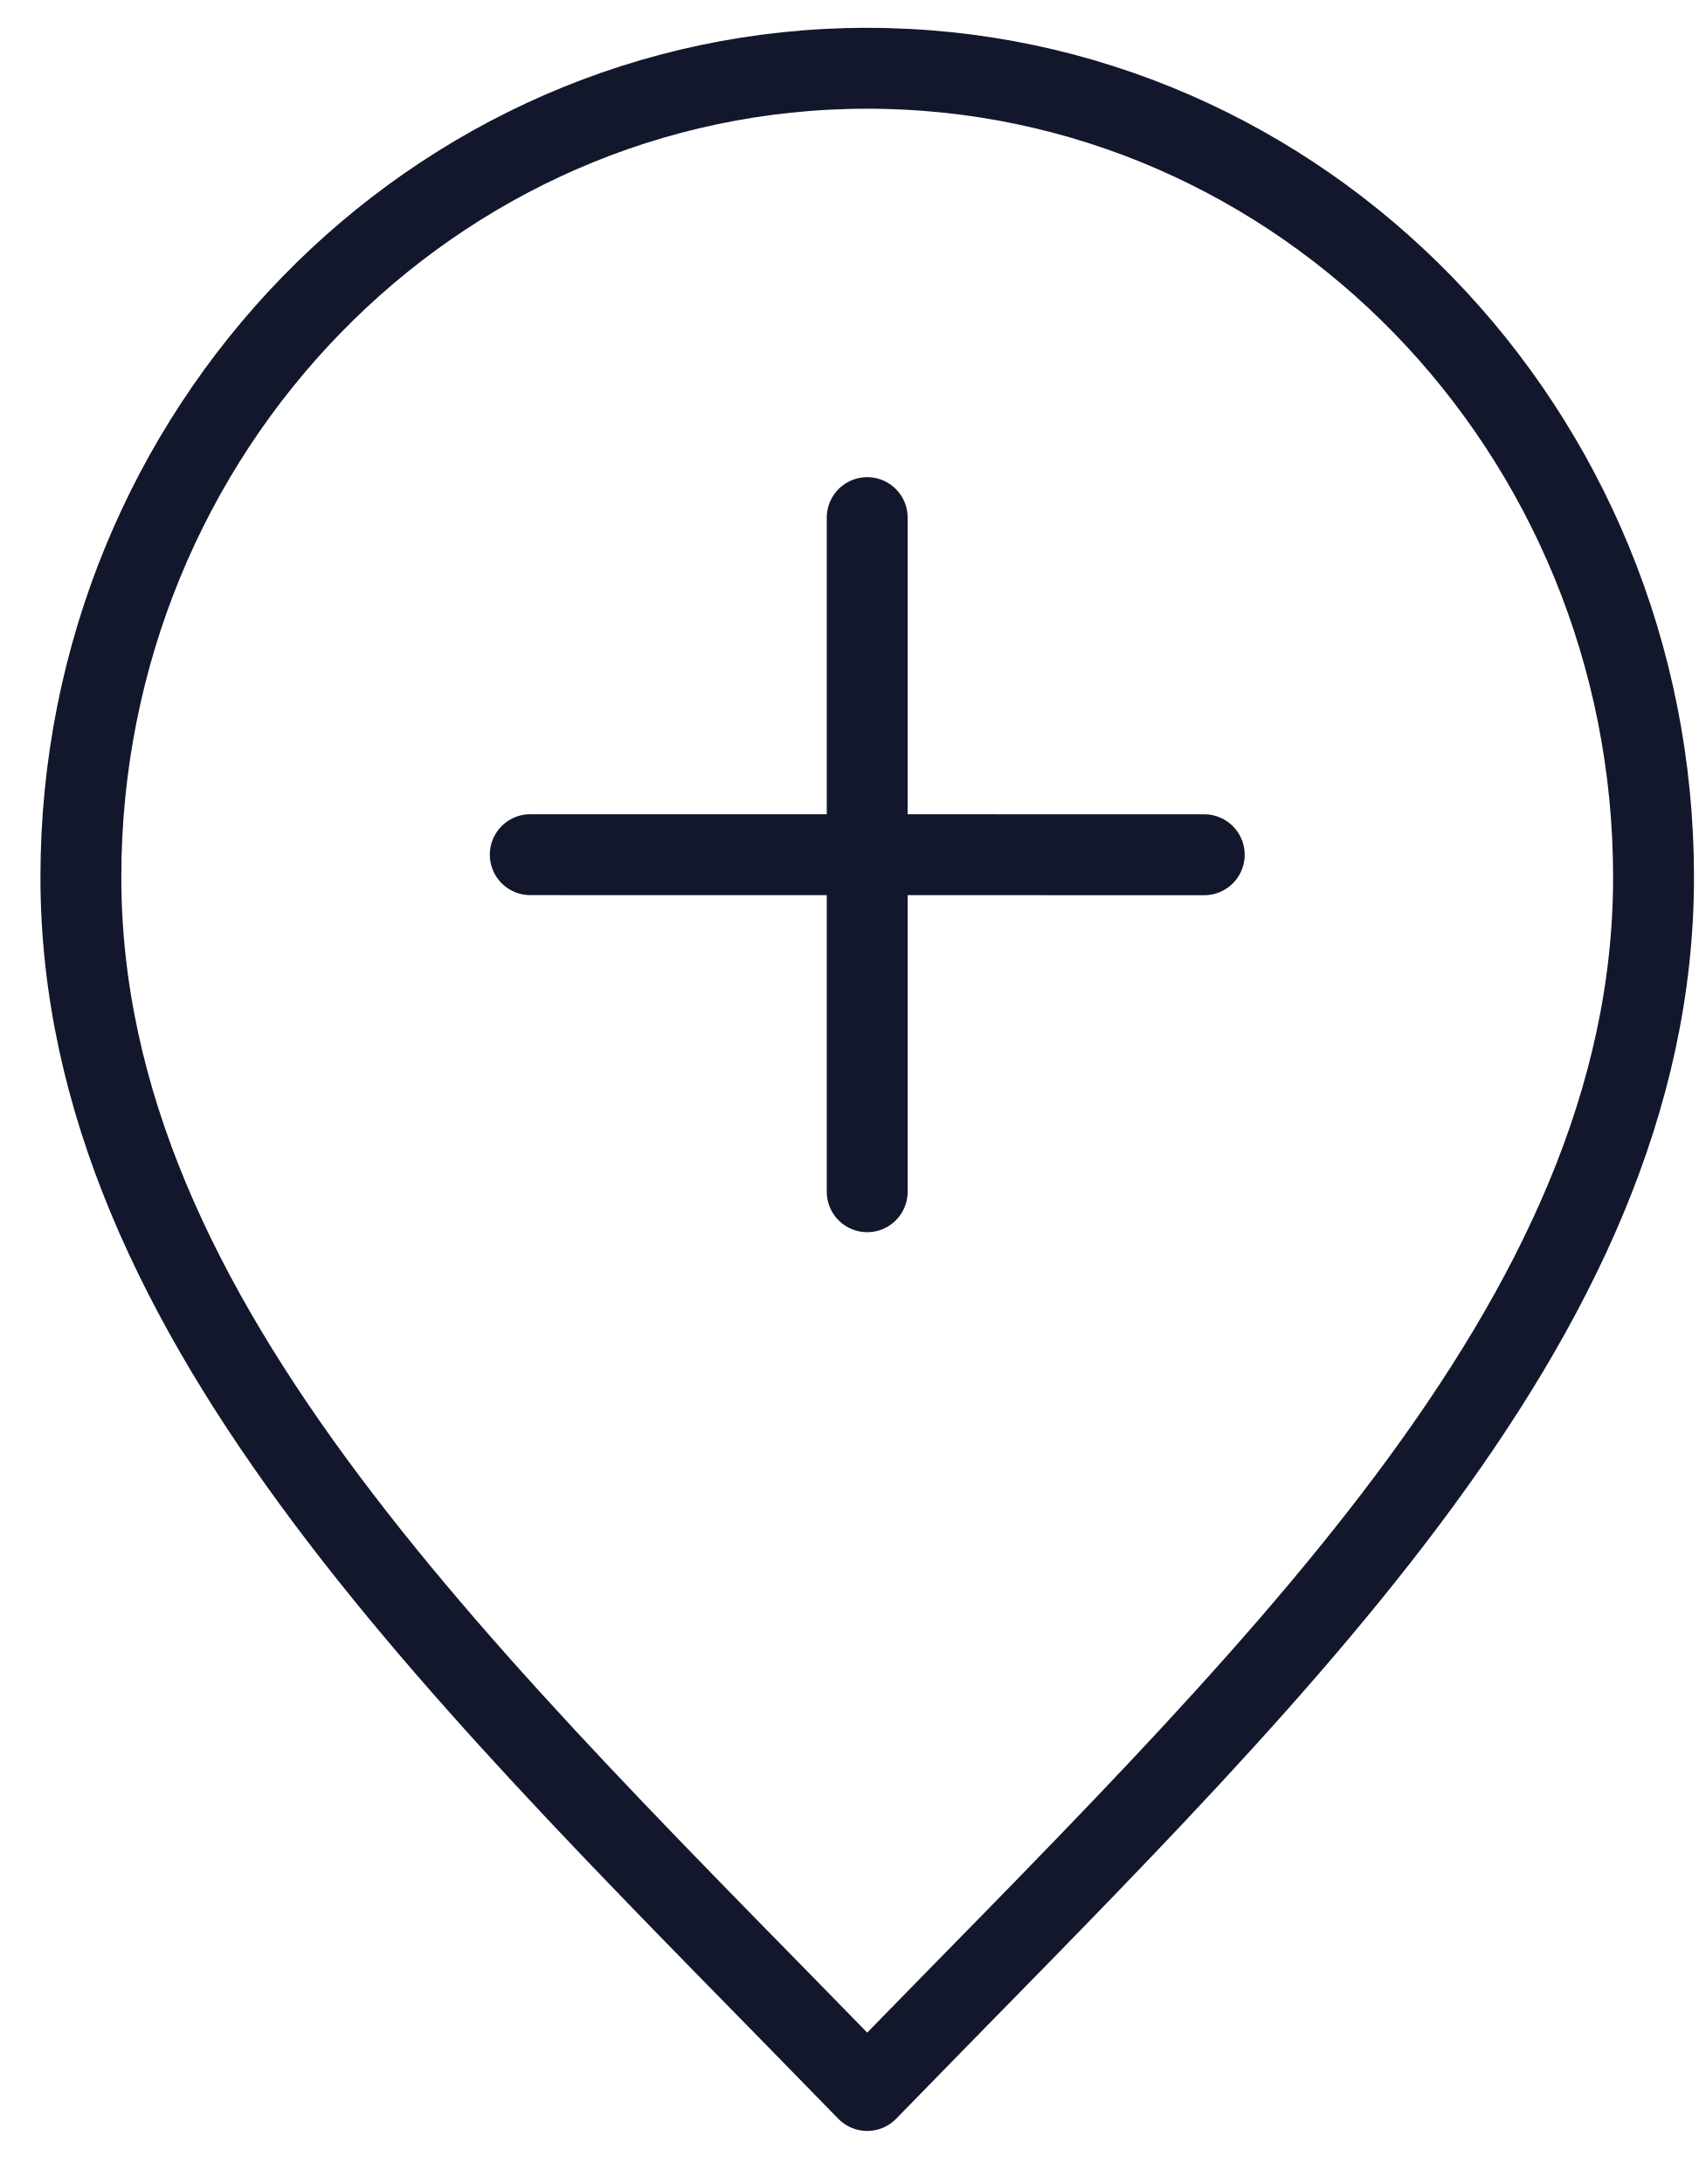
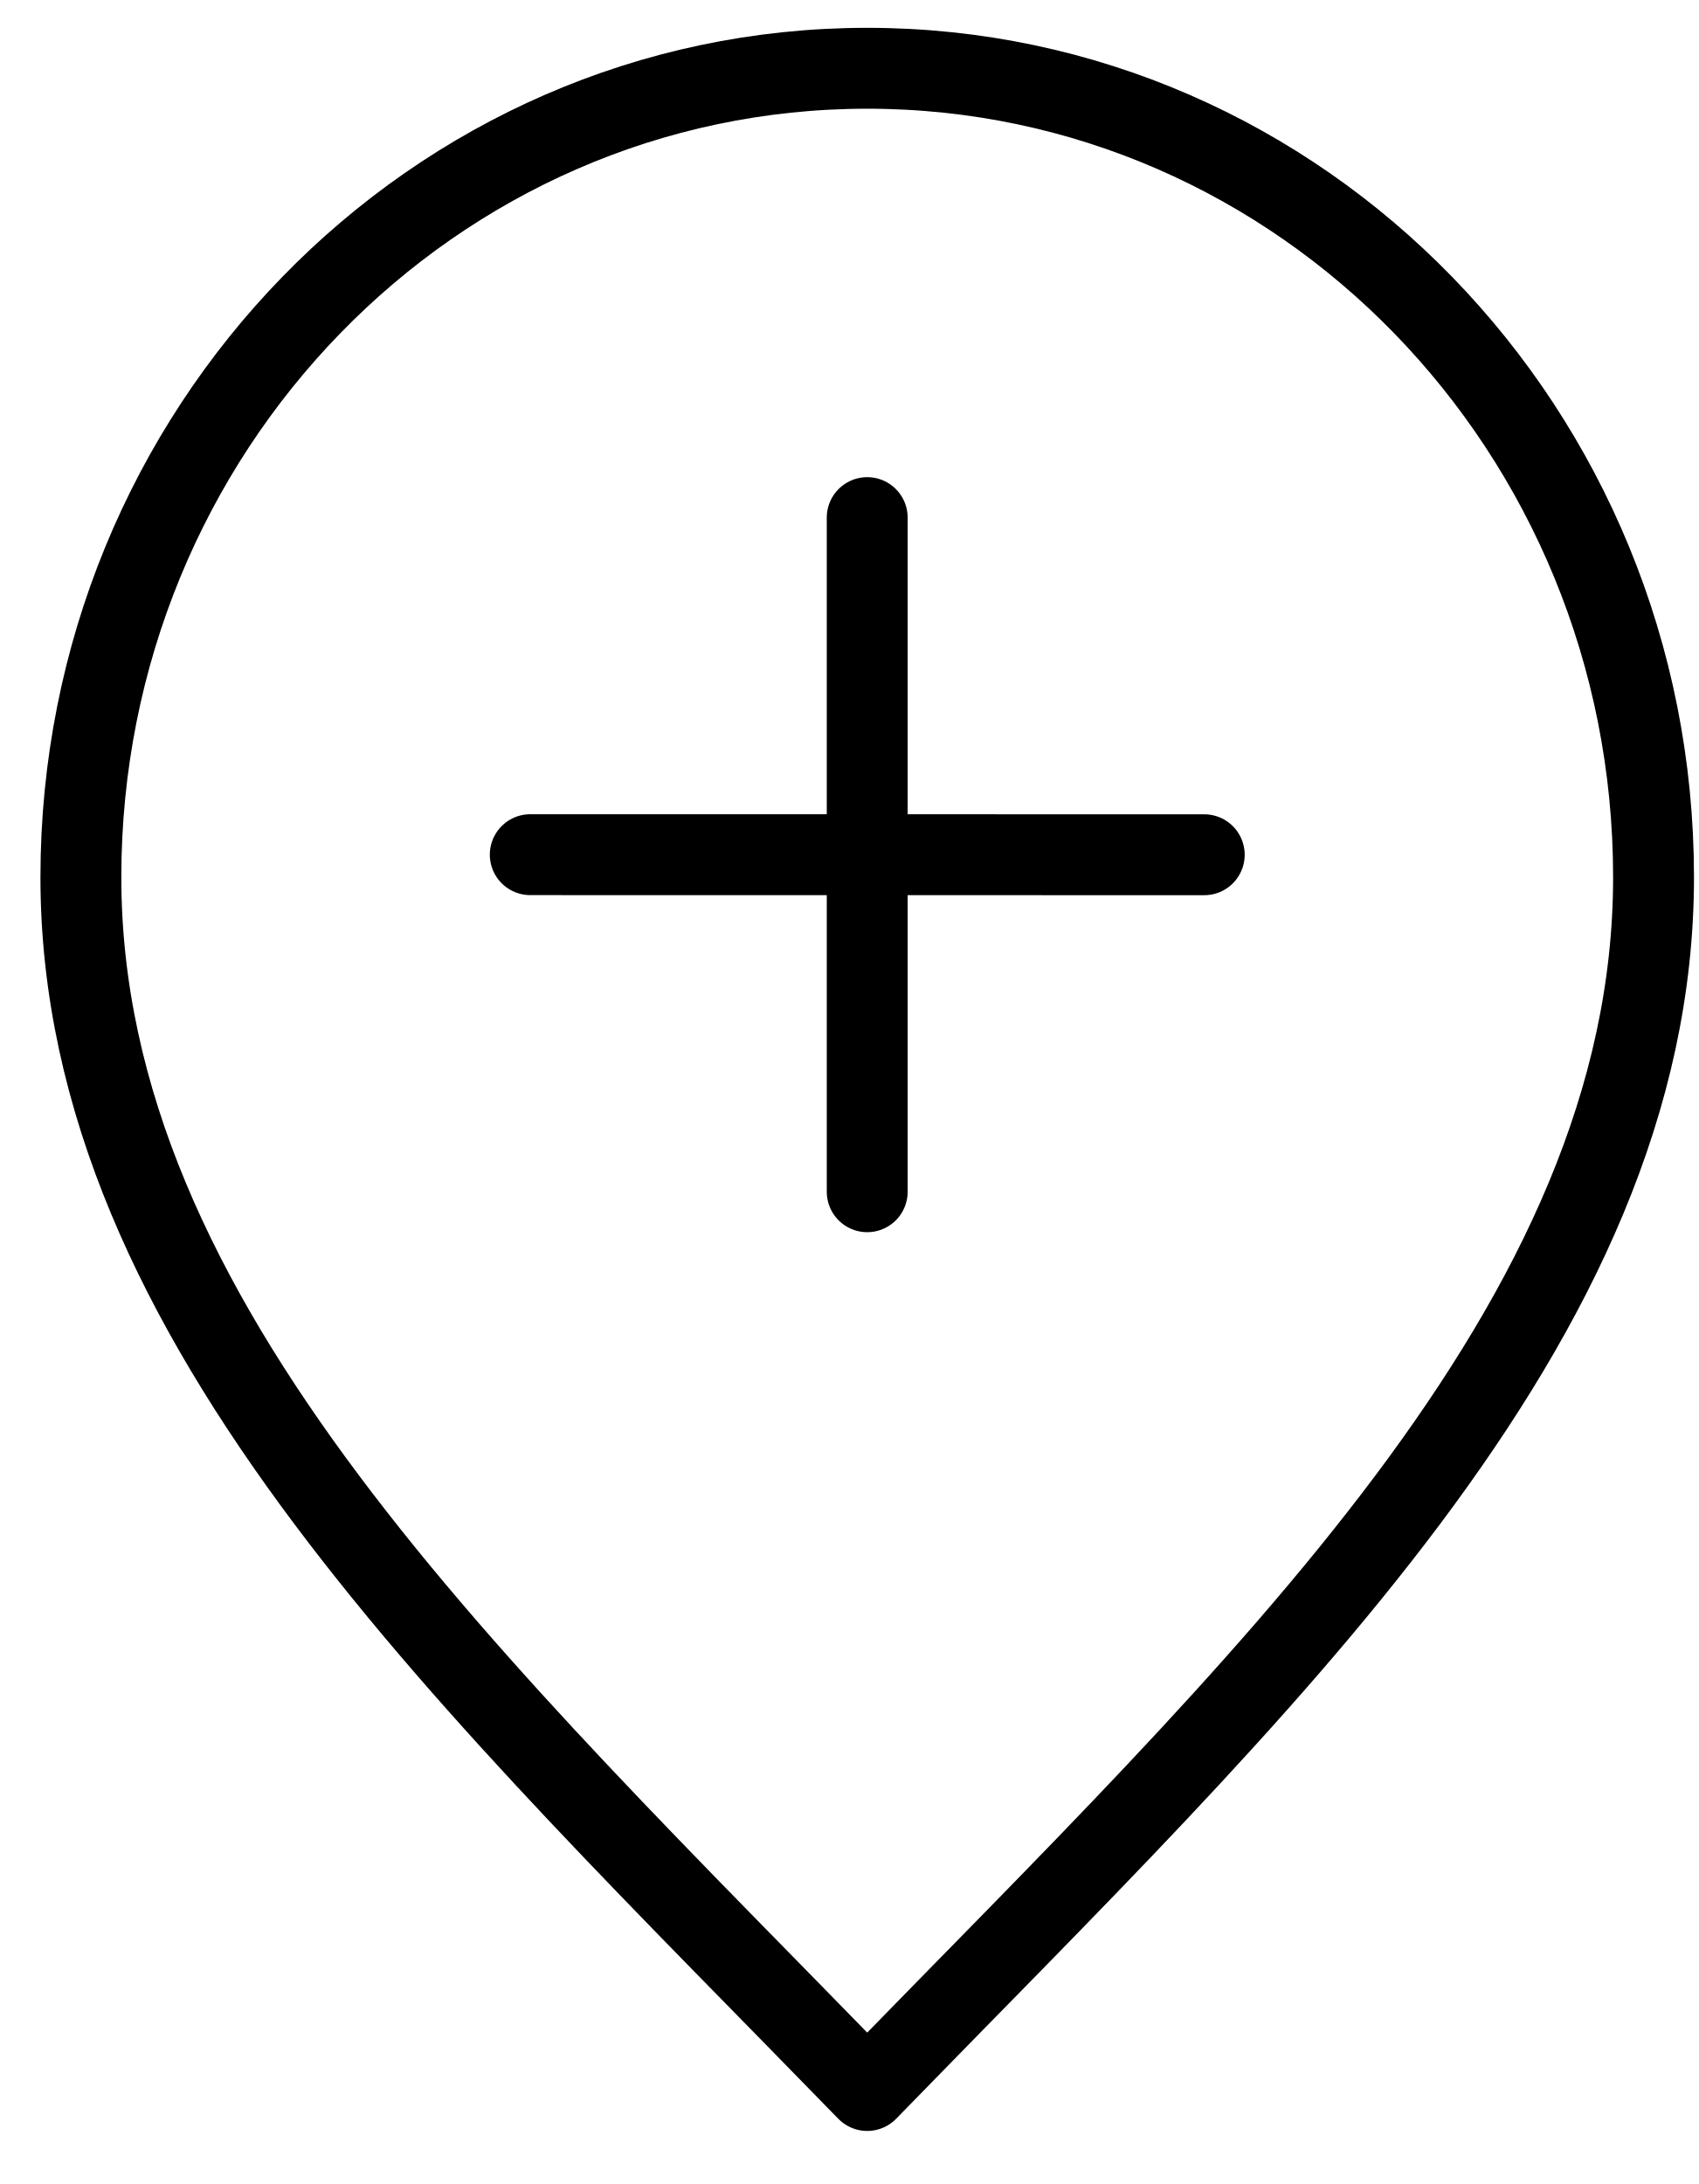
<svg xmlns="http://www.w3.org/2000/svg" width="21" height="27" viewBox="0 0 21 27" fill="none">
-   <path d="M10.722 14.733V6.399M14.889 10.567L6.556 10.566M20.444 10.844C20.444 16.366 15.583 20.844 10.722 25.844C5.861 20.844 1 16.366 1 10.844C1 5.321 5.353 0.844 10.722 0.844C16.092 0.844 20.444 5.321 20.444 10.844Z" stroke="#13172C" stroke-linecap="round" stroke-linejoin="round" />
+   <path d="M10.722 14.733V6.399M14.889 10.567L6.556 10.566M20.444 10.844C20.444 16.366 15.583 20.844 10.722 25.844C5.861 20.844 1 16.366 1 10.844C1 5.321 5.353 0.844 10.722 0.844C16.092 0.844 20.444 5.321 20.444 10.844Z" stroke="#000000" stroke-linecap="round" stroke-linejoin="round" />
</svg>
